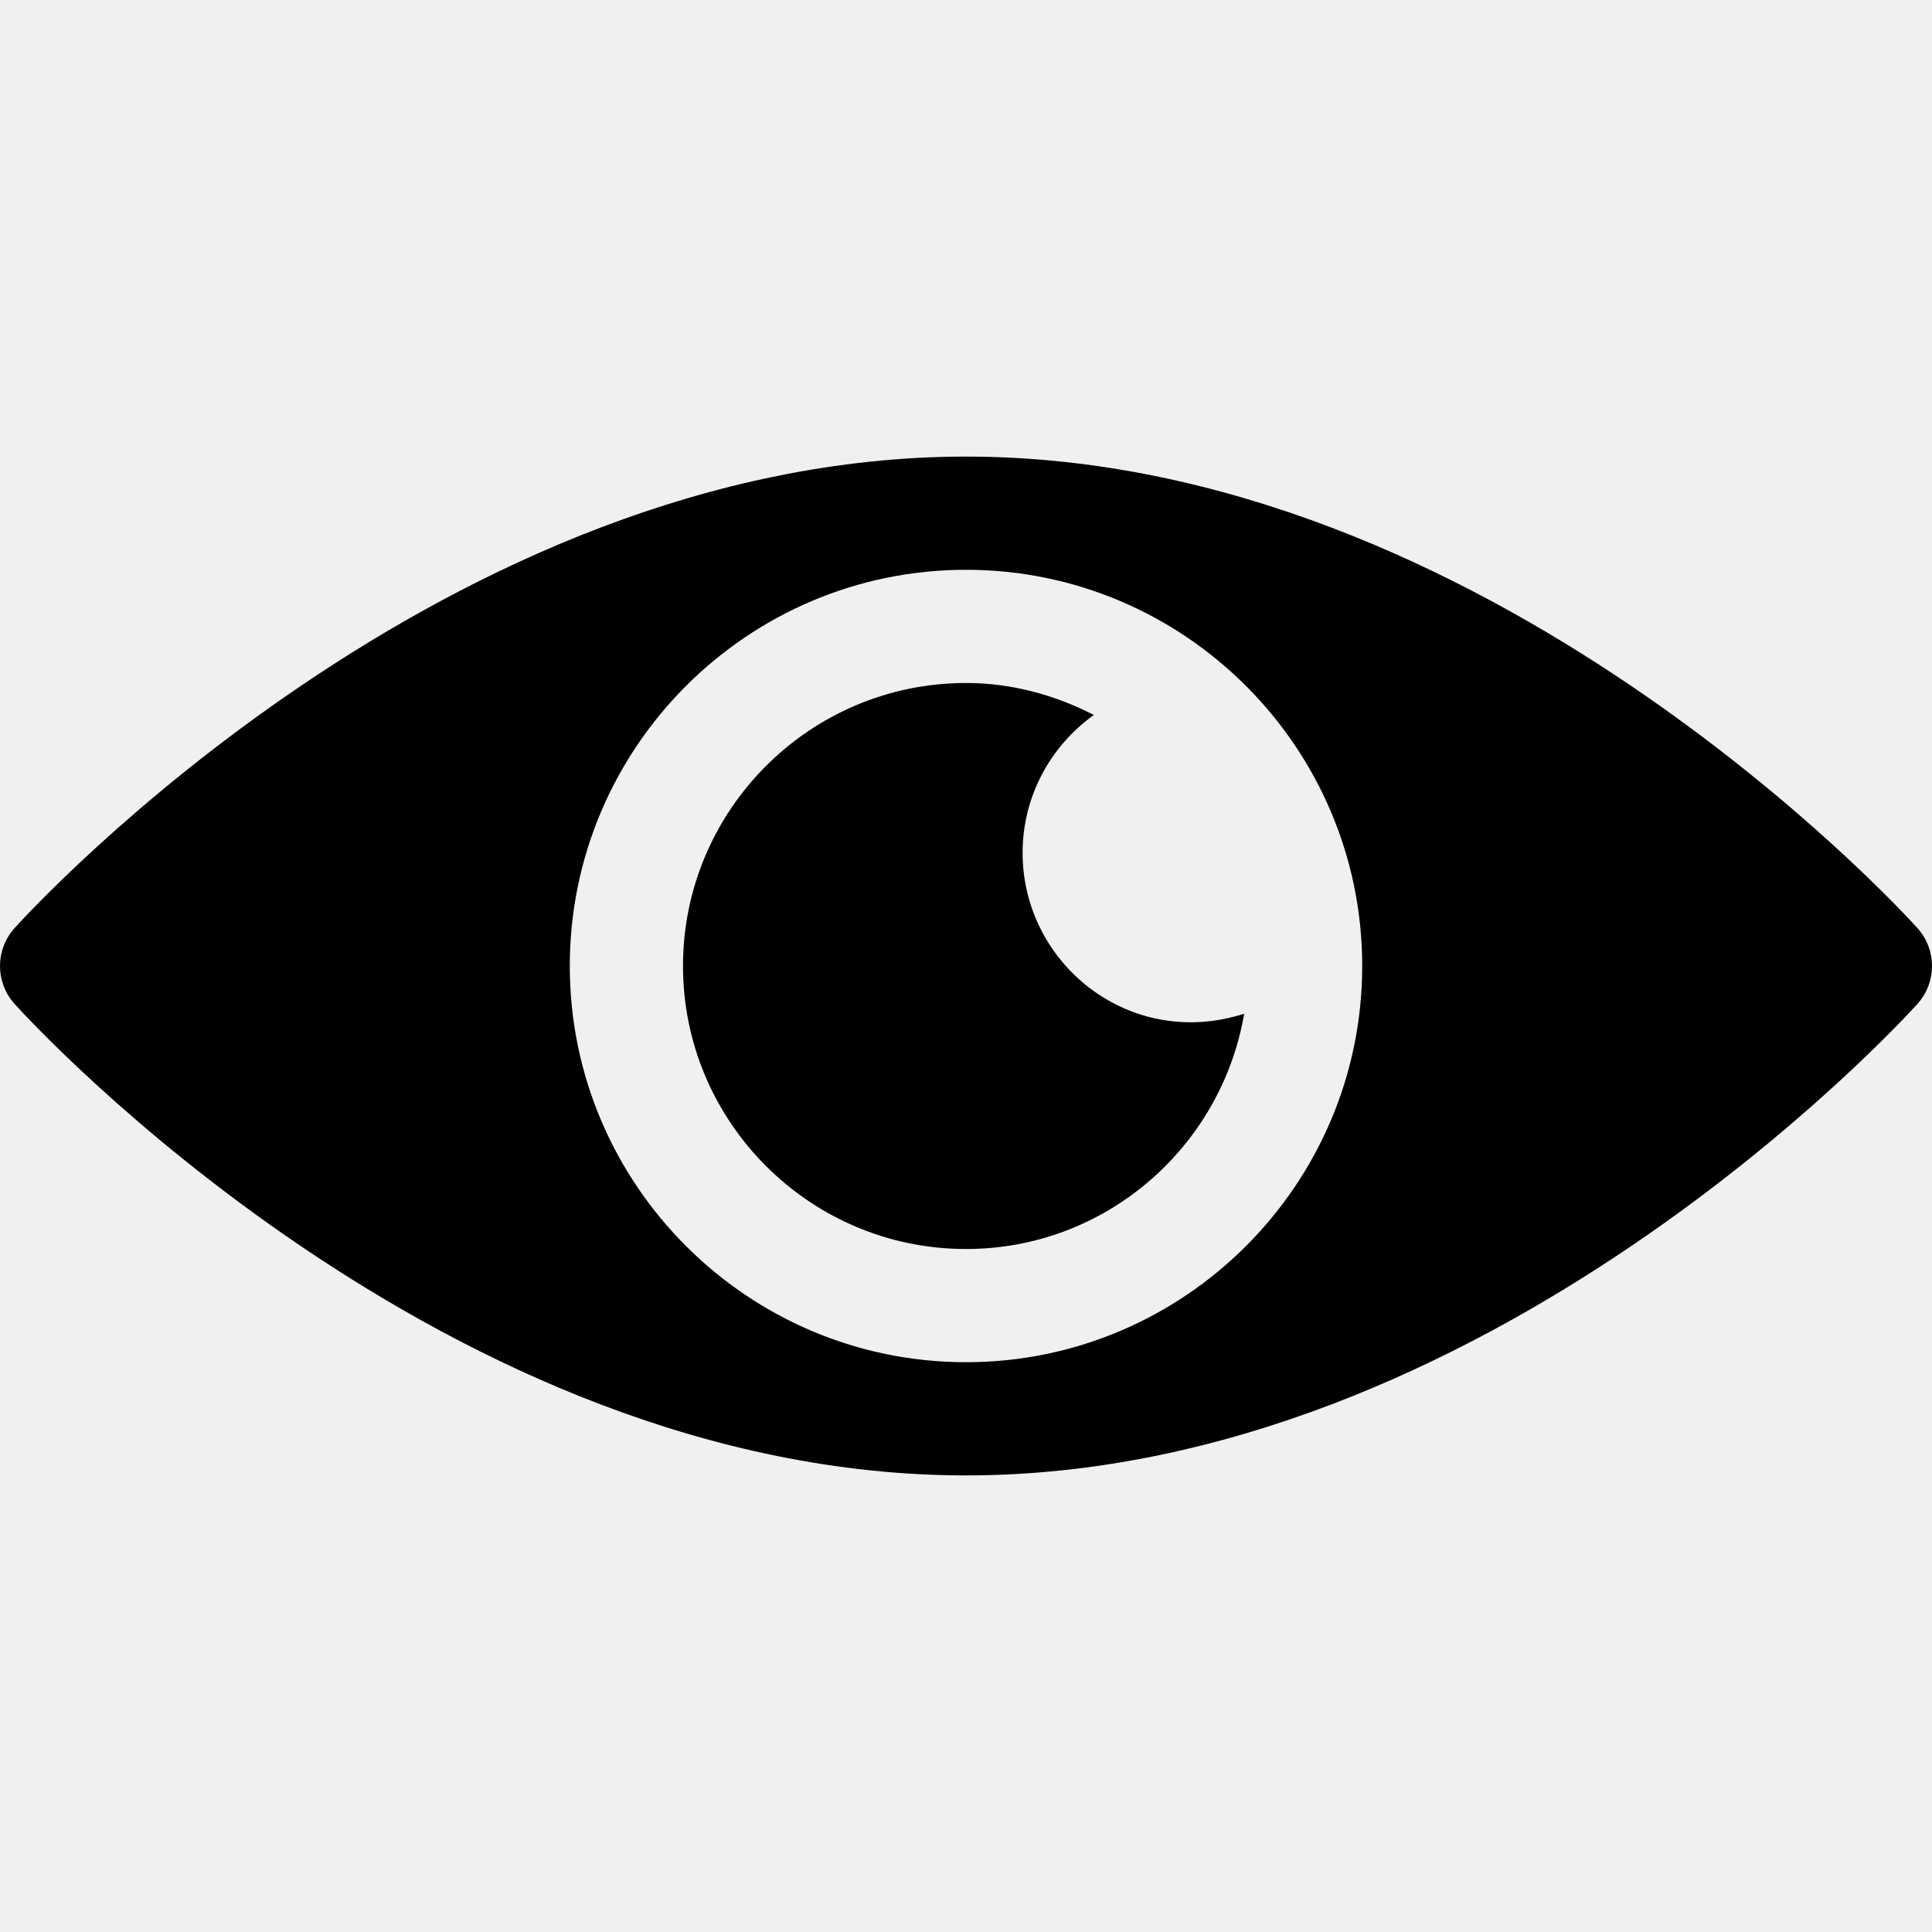
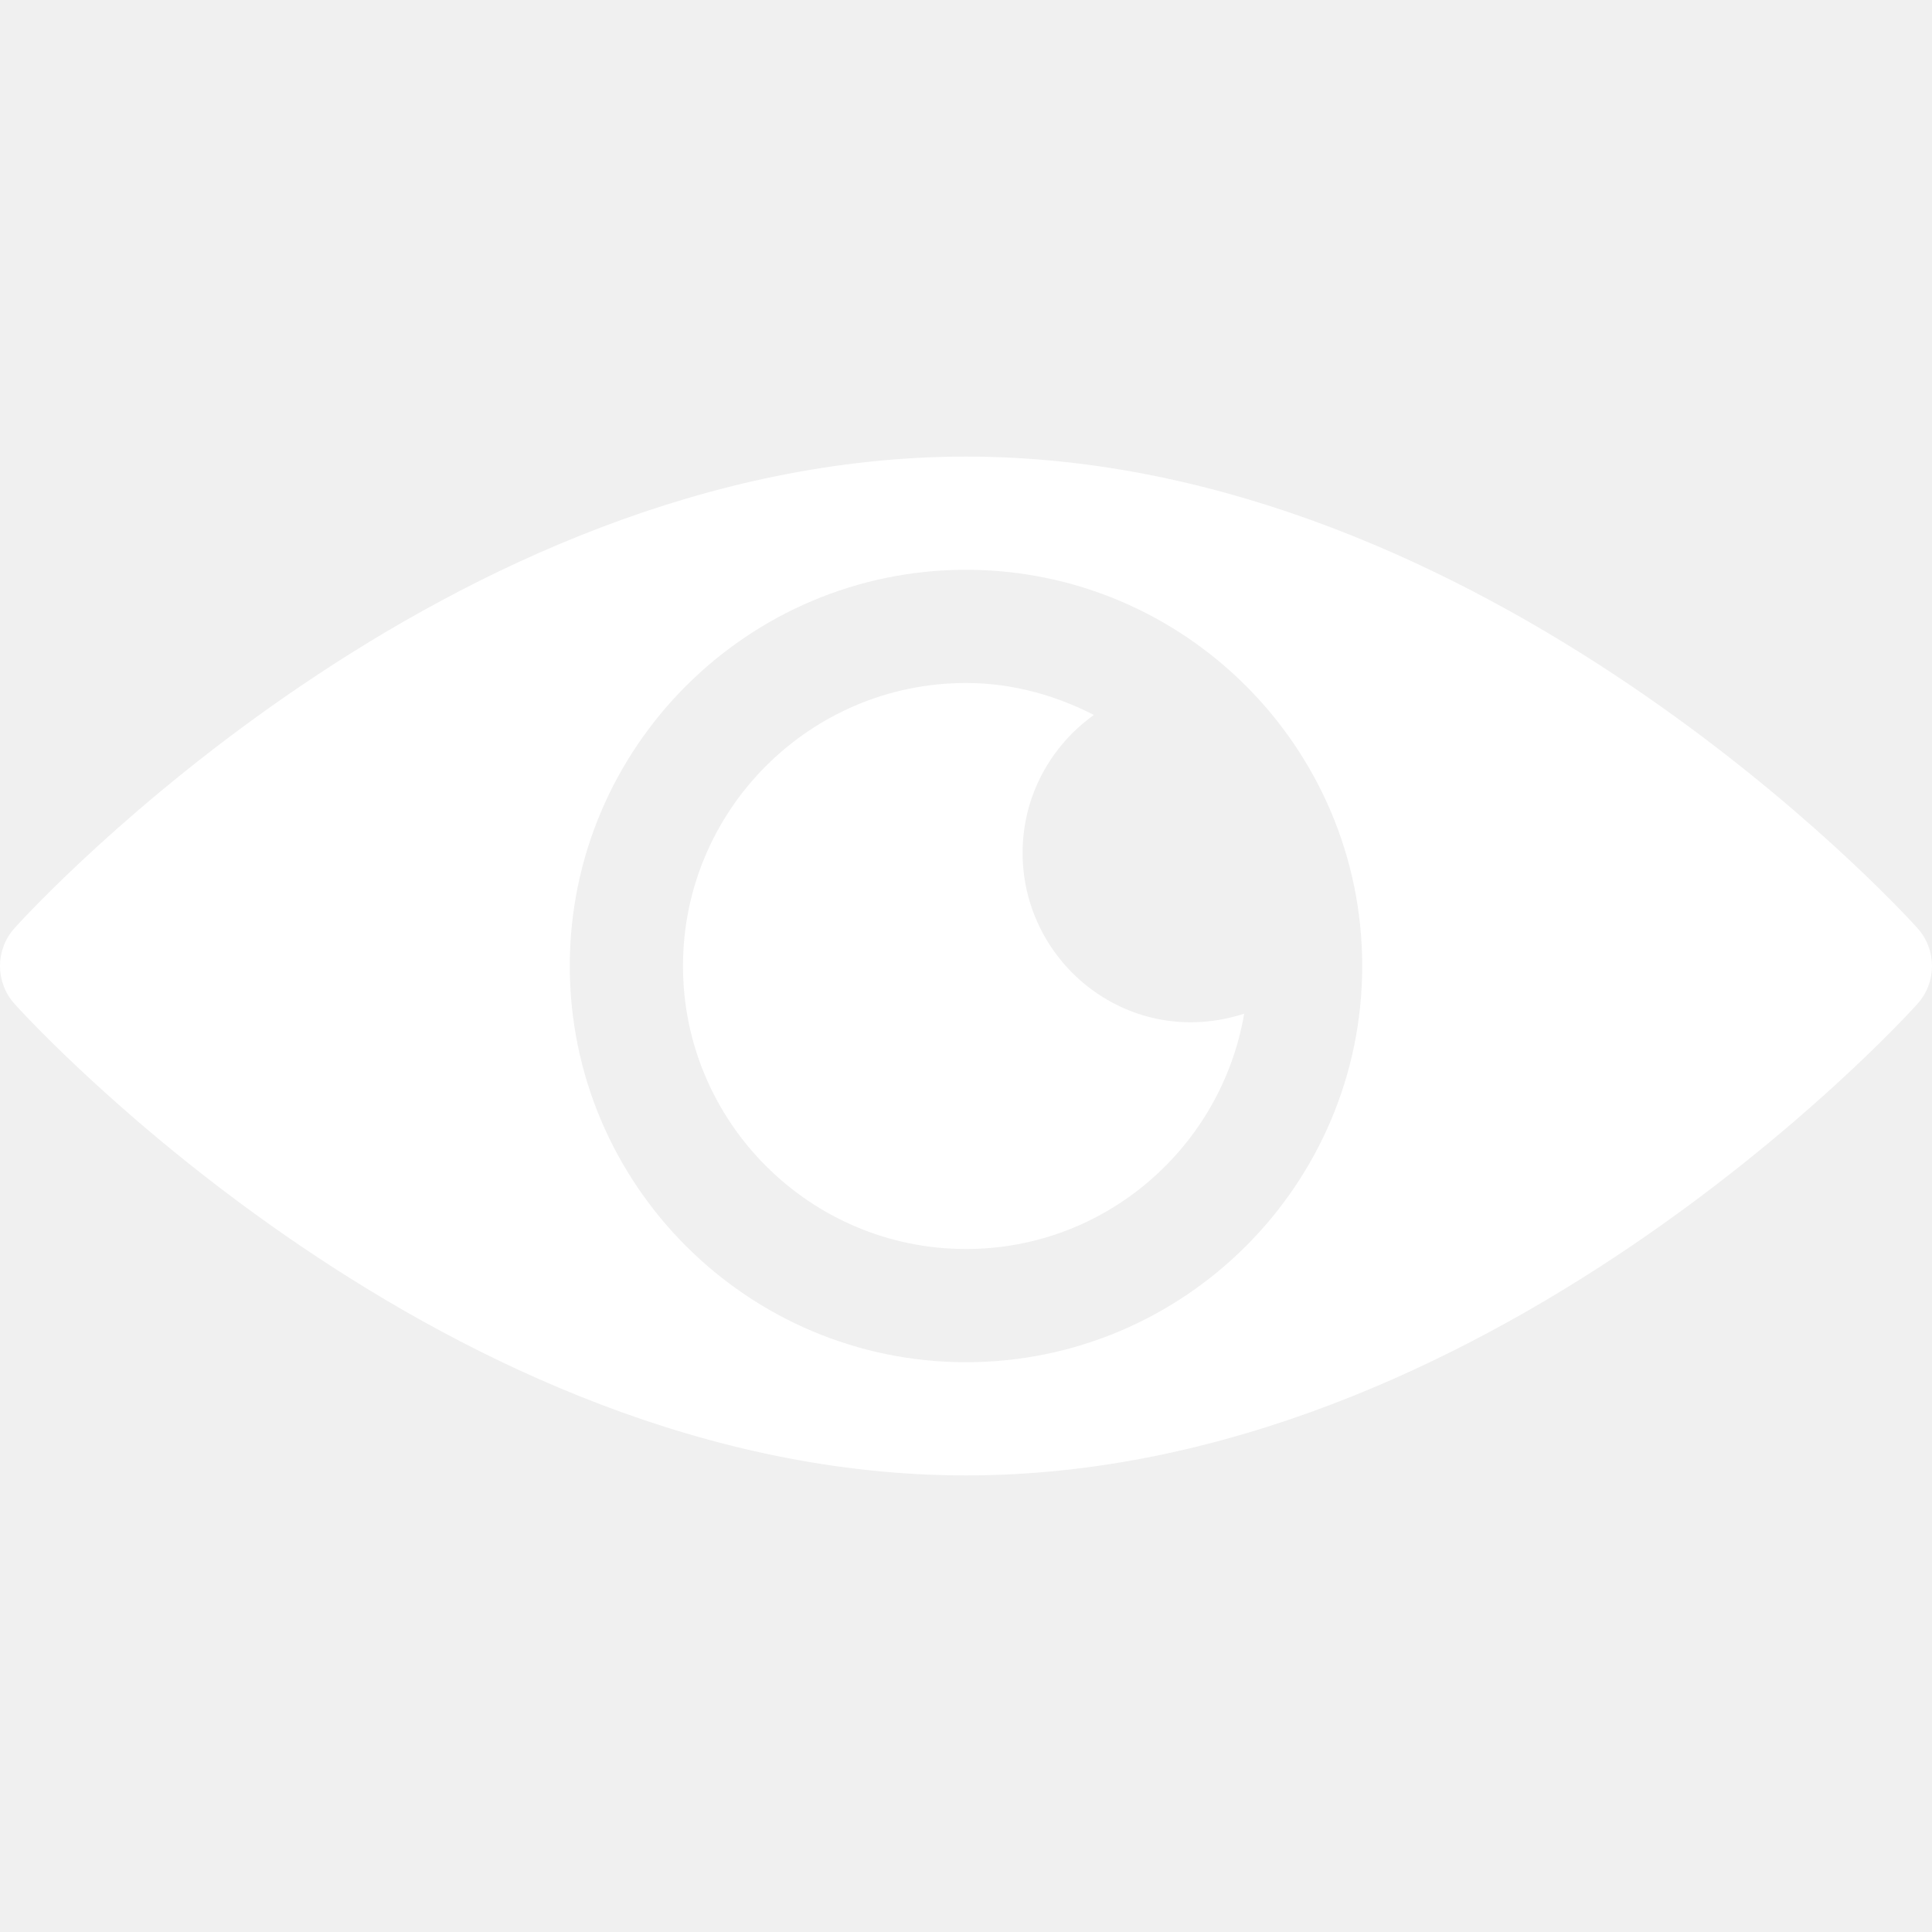
<svg xmlns="http://www.w3.org/2000/svg" version="1.1" id="Capa_1" x="0px" y="0px" viewBox="0 0 512 512" style="enable-background:new 0 0 512 512;" xml:space="preserve">
  <g>
    <g>
-       <path style="fill: #000000" d="M508.177,245.995C503.607,240.897,393.682,121,256,121S8.394,240.897,3.823,245.995c-5.098,5.698-5.098,14.312,0,20.01    C8.394,271.103,118.32,391,256,391s247.606-119.897,252.177-124.995C513.274,260.307,513.274,251.693,508.177,245.995z M256,361    c-57.891,0-105-47.109-105-105s47.109-105,105-105s105,47.109,105,105S313.891,361,256,361z" />
+       <path style="fill: #ffffff" d="M508.177,245.995C503.607,240.897,393.682,121,256,121S8.394,240.897,3.823,245.995c-5.098,5.698-5.098,14.312,0,20.01    C8.394,271.103,118.32,391,256,391s247.606-119.897,252.177-124.995C513.274,260.307,513.274,251.693,508.177,245.995z M256,361    c-57.891,0-105-47.109-105-105s47.109-105,105-105s105,47.109,105,105S313.891,361,256,361z" />
    </g>
  </g>
  <g>
    <g>
-       <path style="fill: #000000" d="M271,226c0-15.09,7.491-28.365,18.887-36.53C279.661,184.235,268.255,181,256,181c-41.353,0-75,33.647-75,75    c0,41.353,33.647,75,75,75c37.024,0,67.668-27.034,73.722-62.358C299.516,278.367,271,255.522,271,226z" />
+       <path style="fill: #ffffff" d="M271,226c0-15.09,7.491-28.365,18.887-36.53C279.661,184.235,268.255,181,256,181c-41.353,0-75,33.647-75,75    c0,41.353,33.647,75,75,75c37.024,0,67.668-27.034,73.722-62.358C299.516,278.367,271,255.522,271,226z" />
    </g>
  </g>
</svg>
